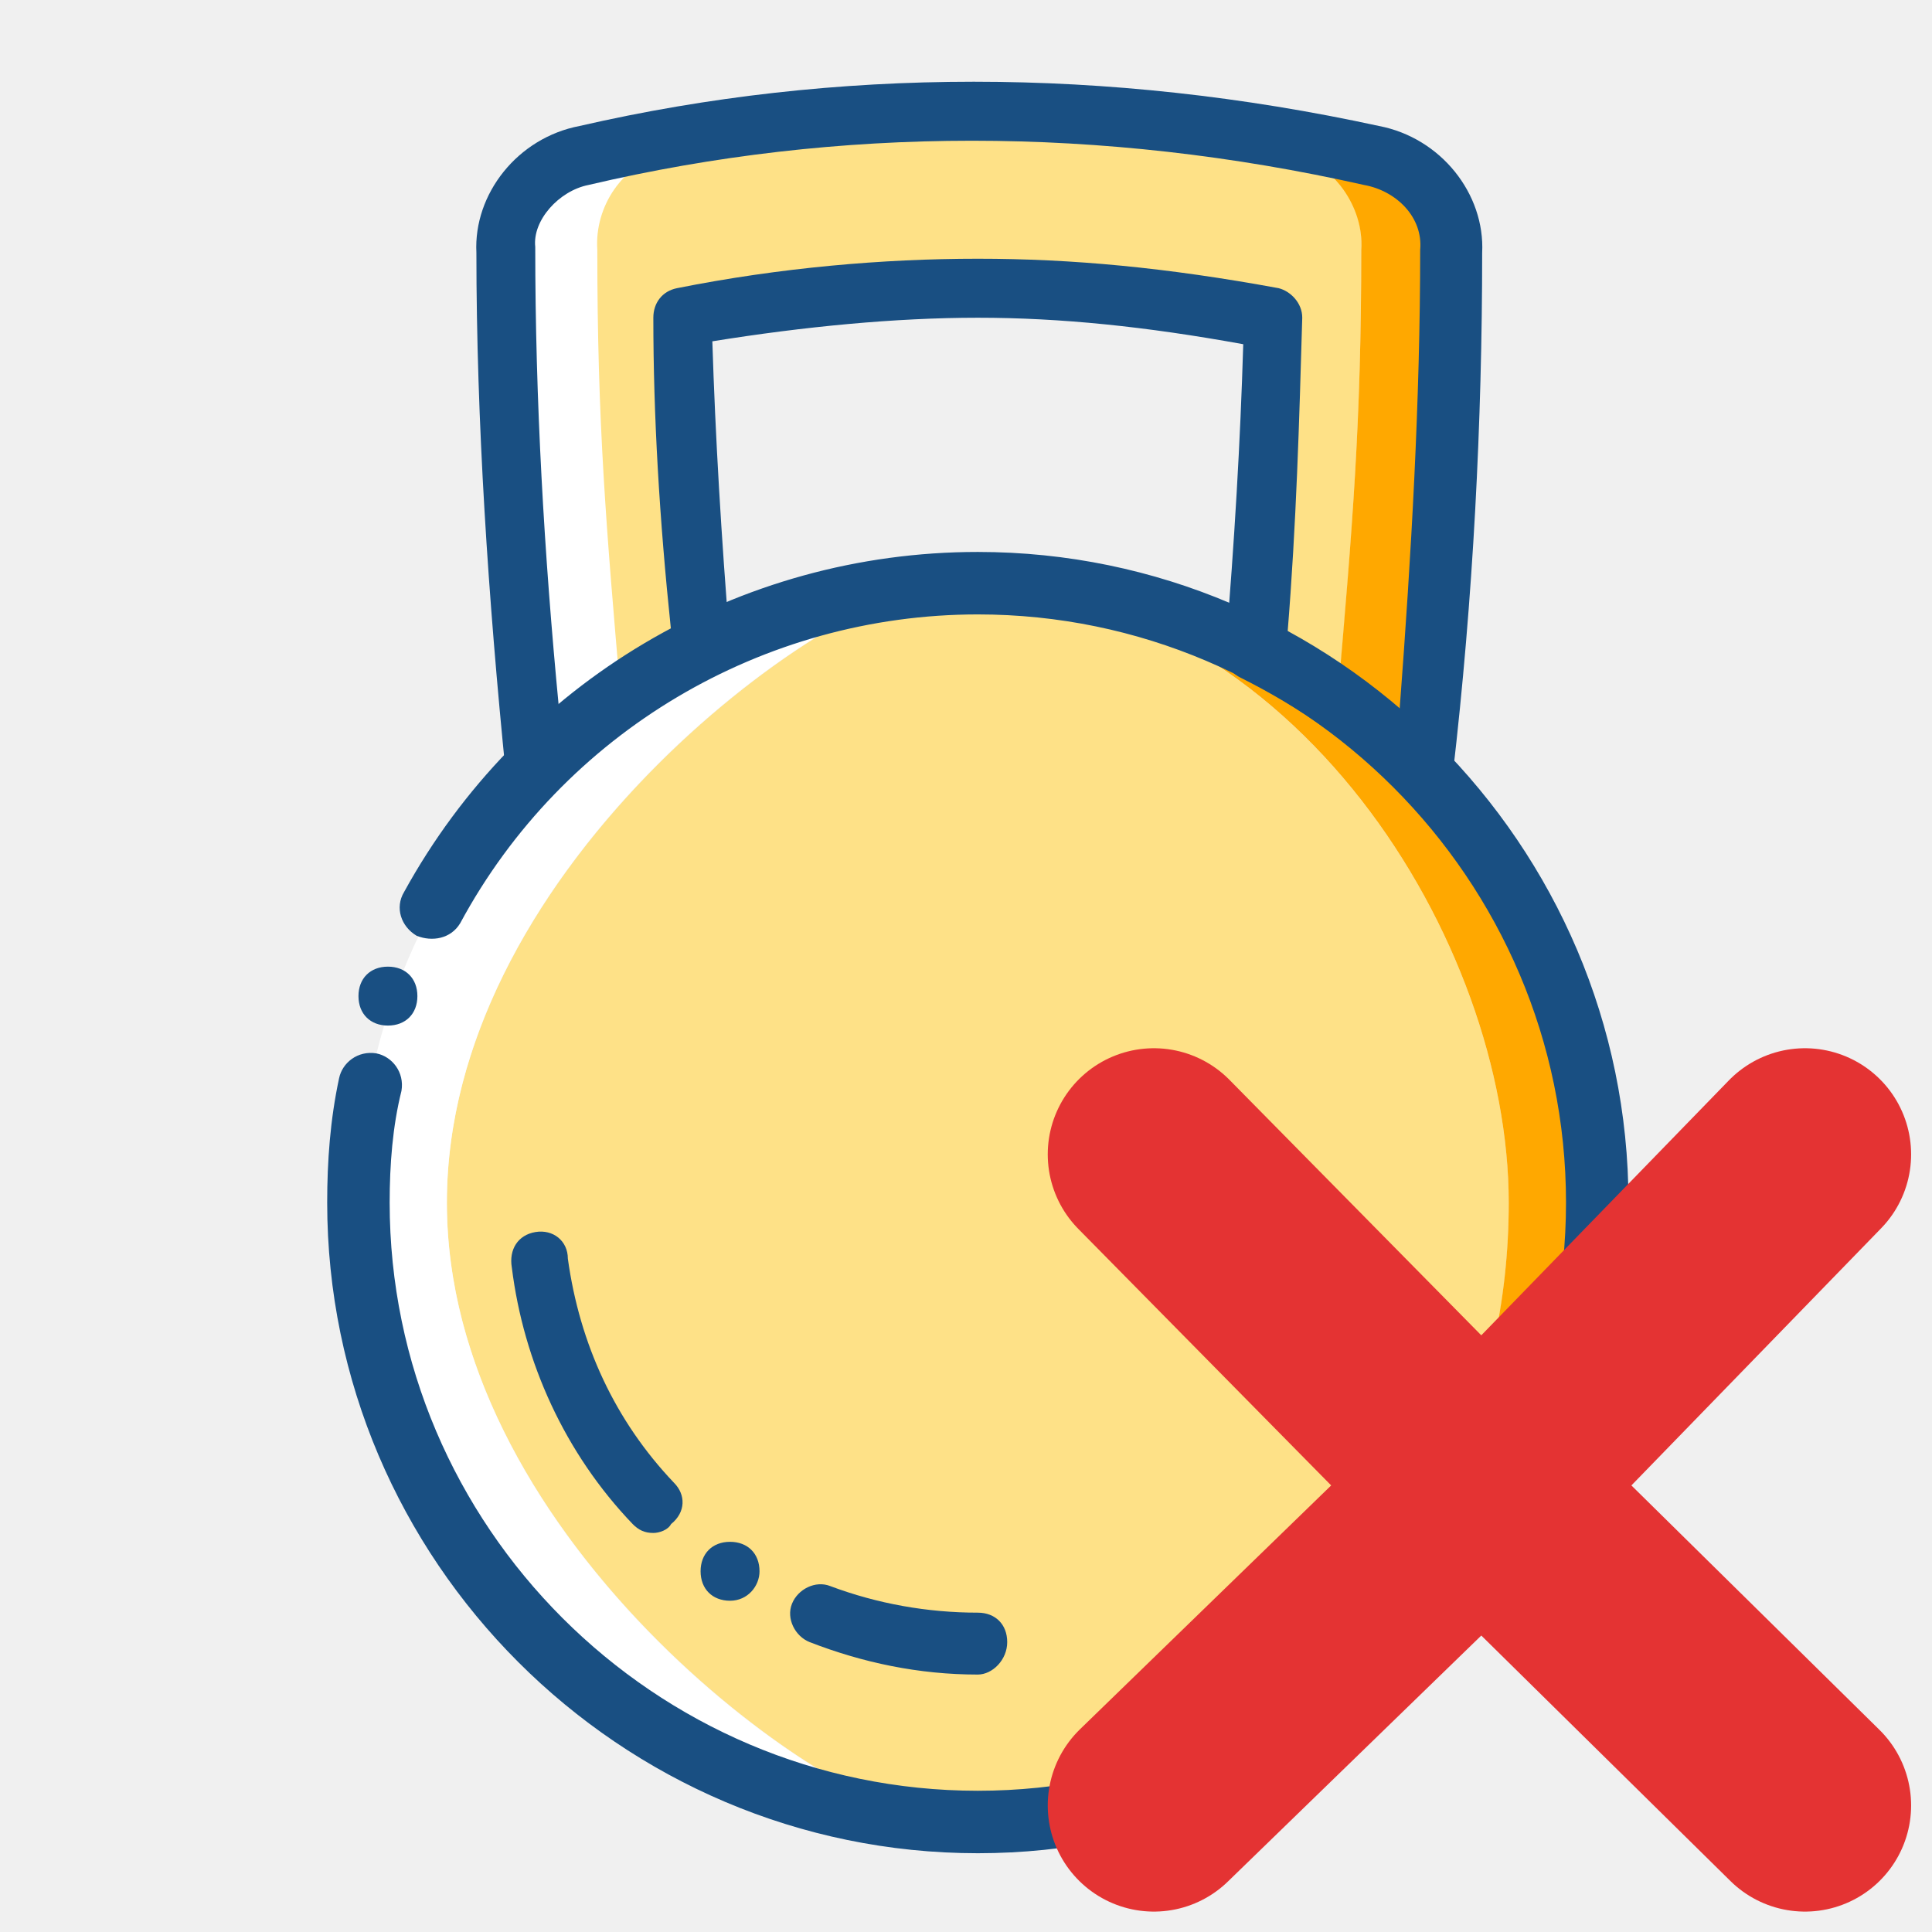
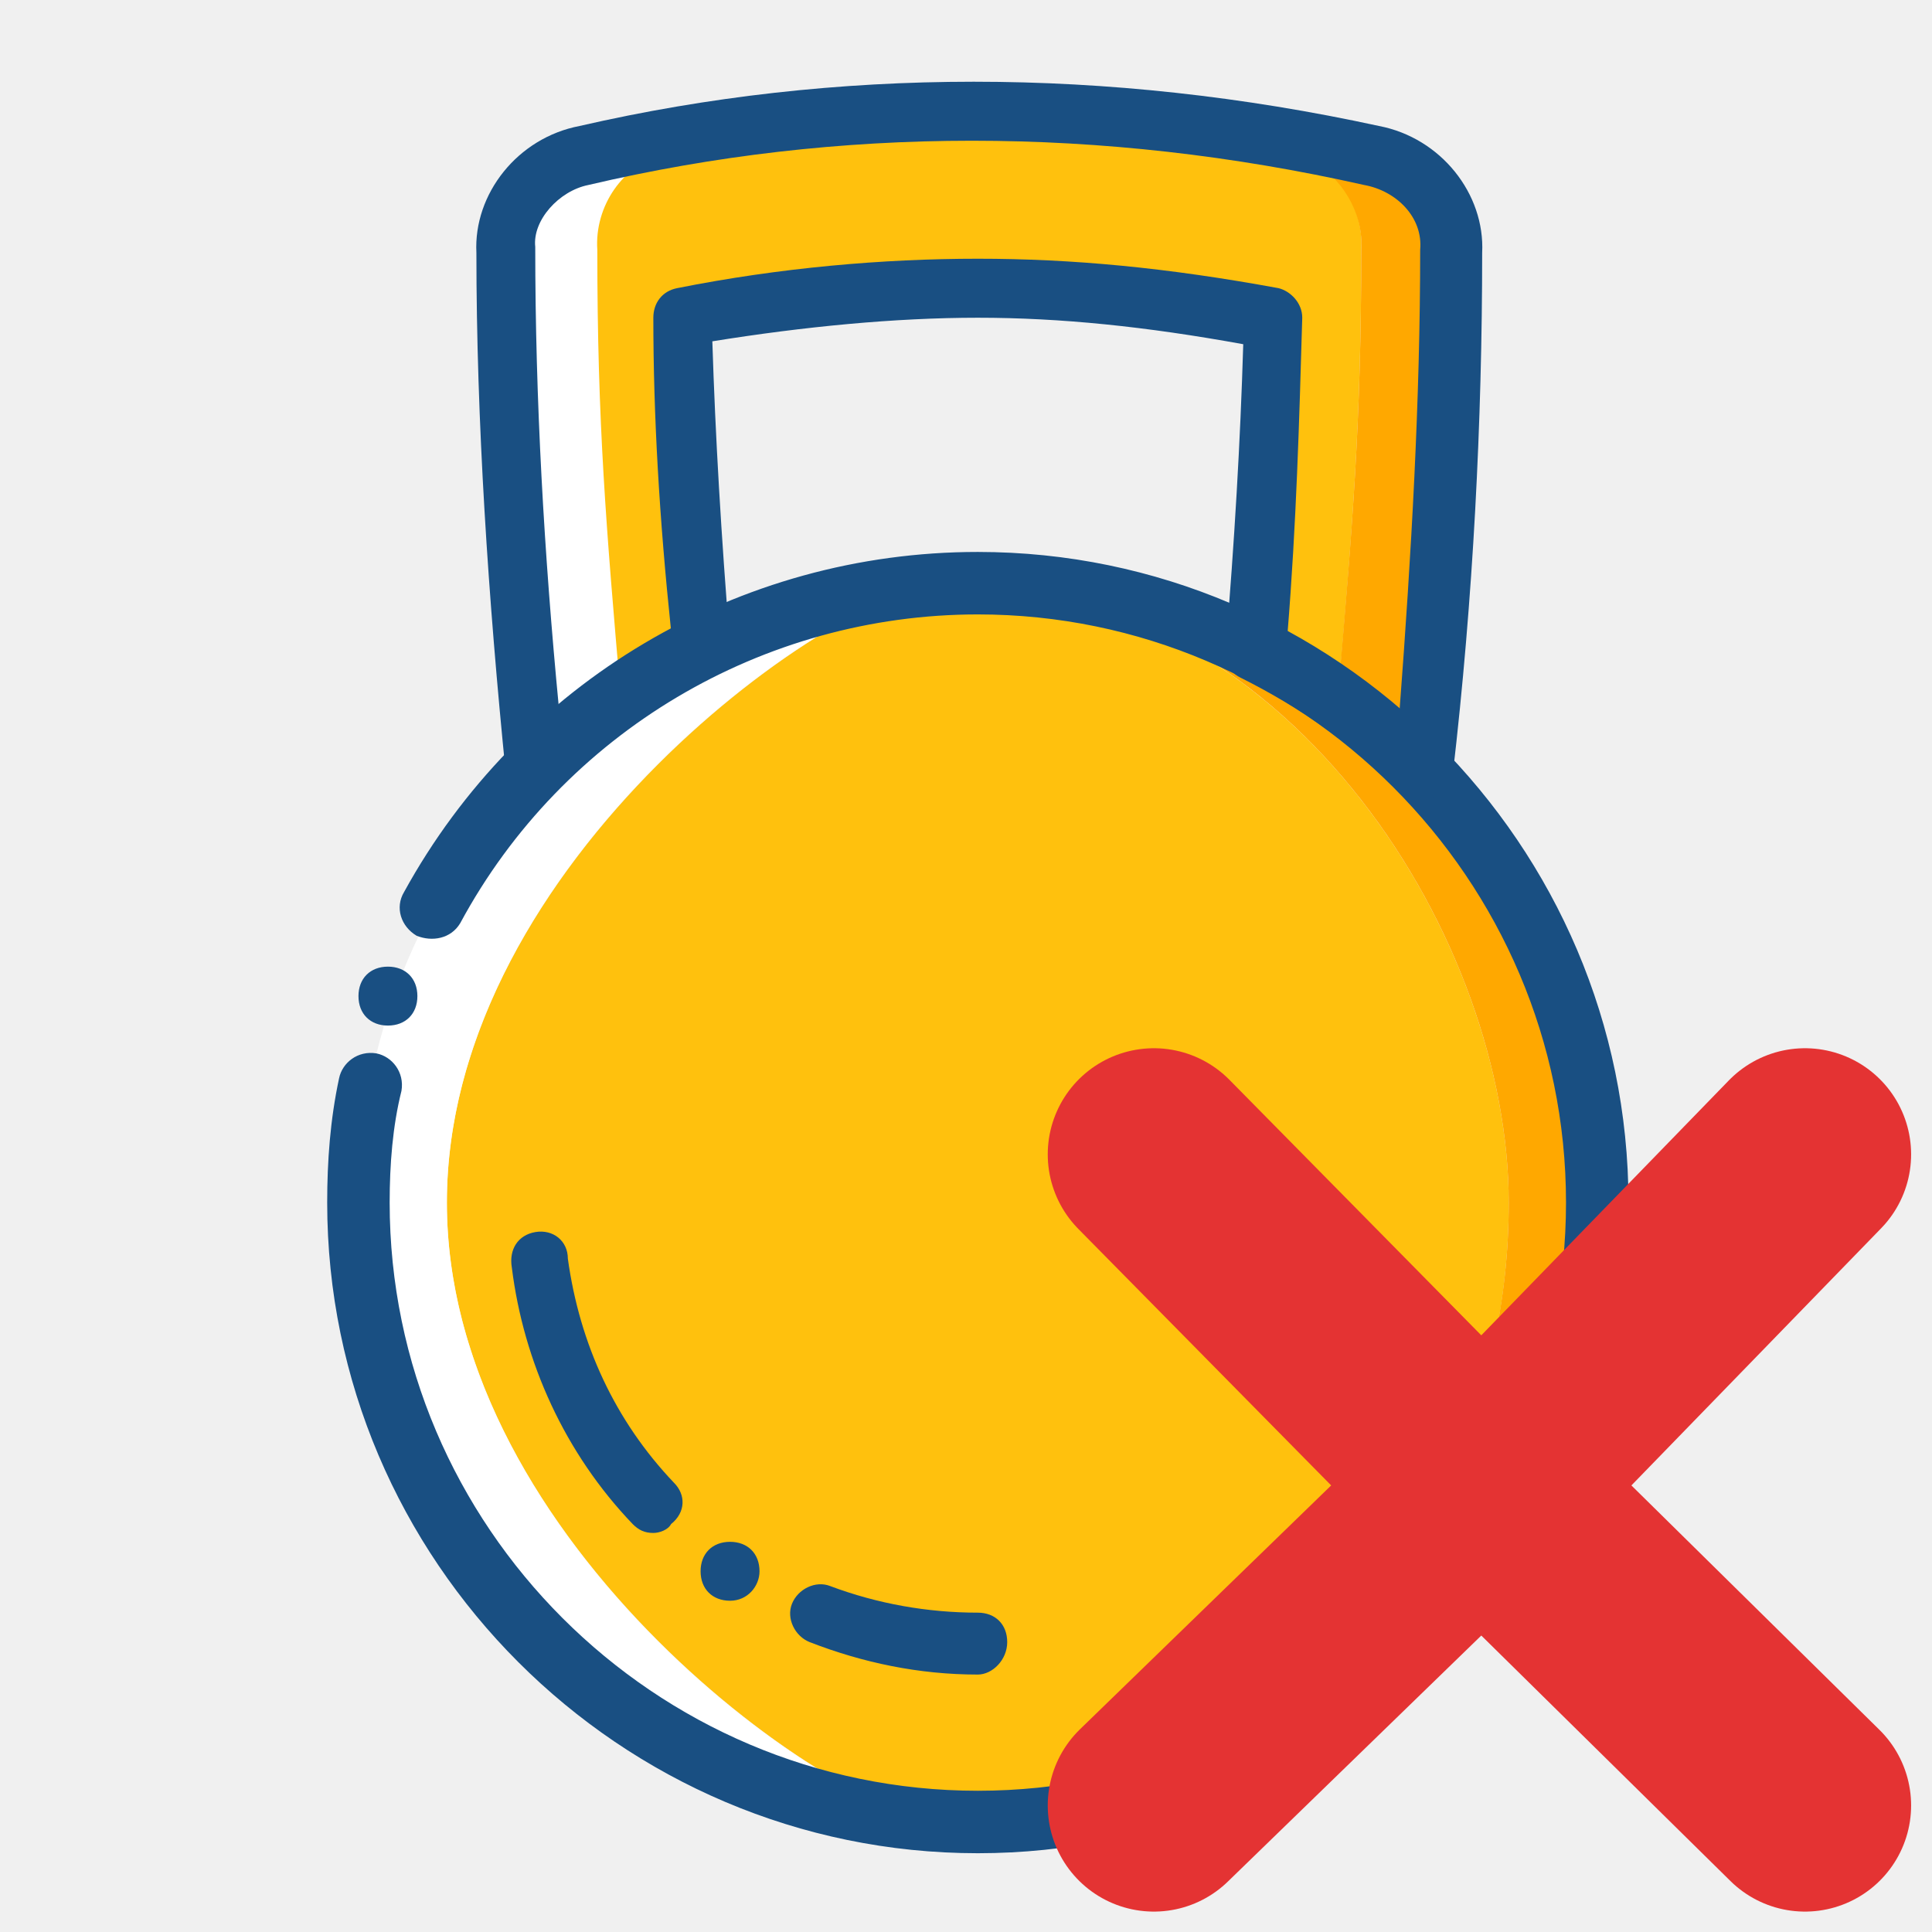
<svg xmlns="http://www.w3.org/2000/svg" version="1.1" id="Layer_1" x="0px" y="0px" viewBox="0 0 24 24" xml:space="preserve" width="24" height="24">
  <defs id="defs18019" />
  <g id="g17962" transform="matrix(0.04293902,0,0,0.04293902,1.520762,1.015218)">
-     <path style="fill:#fee187;fill-opacity:1" d="m 401.067,324.267 c 0,-75.947 -63.147,-179.2 -162.133,-179.2 -30.72,0 -145.067,80.213 -145.067,179.2 0,98.987 114.347,179.2 145.067,179.2 53.759,0 162.133,-57.174 162.133,-179.2" id="path17960" />
+     <path style="fill:#ffc10d;fill-opacity:1" d="m 401.067,324.267 c 0,-75.947 -63.147,-179.2 -162.133,-179.2 -30.72,0 -145.067,80.213 -145.067,179.2 0,98.987 114.347,179.2 145.067,179.2 53.759,0 162.133,-57.174 162.133,-179.2" id="path17960" />
  </g>
  <path style="fill:#ffffff;stroke-width:0.043" d="m 5.551,14.939 c 0,-4.031 4.397,-7.328 5.973,-7.658 -3.957,0.293 -7.072,3.627 -7.072,7.658 0,4.031 3.114,7.365 7.072,7.658 C 9.948,22.267 5.551,18.969 5.551,14.939" id="path17964" />
  <path style="fill:#ffa800;stroke-width:0.043" d="m 12.147,7.244 c -0.037,0 -0.11,0 -0.147,0 4.104,0.147 6.742,4.47 6.742,7.695 0,5.056 -4.397,7.548 -6.742,7.695 0.037,0 0.11,0 0.147,0 4.25,0 7.695,-3.444 7.695,-7.695 0,-4.25 -3.444,-7.695 -7.695,-7.695" id="path17966" />
-   <path style="fill:#fee187;fill-opacity:1;stroke-width:0.043" d="M 8.849,8.05 C 8.739,6.658 8.702,5.302 8.666,3.947 9.619,3.727 11.157,3.58 12.147,3.58 c 0.989,0 2.455,0.147 3.481,0.366 0,1.356 -0.073,2.711 -0.183,4.104 0.55,0.33 0.44,-0.293 1.173,0.66 v 0 C 16.8,6.548 16.91,5.266 16.91,3.104 16.947,2.554 16.58,2.041 16.104,1.931 v 0 c -2.675,-0.733 -5.386,-0.733 -7.951,0 v 0 C 7.713,2.041 7.347,2.554 7.383,3.104 c 0,2.162 0.11,3.444 0.293,5.606 C 8.153,8.087 8.226,8.453 8.849,8.05" id="path17968" />
+   <path style="fill:#ffc10d;fill-opacity:1;stroke-width:0.043" d="M 8.849,8.05 C 8.739,6.658 8.702,5.302 8.666,3.947 9.619,3.727 11.157,3.58 12.147,3.58 c 0.989,0 2.455,0.147 3.481,0.366 0,1.356 -0.073,2.711 -0.183,4.104 0.55,0.33 0.44,-0.293 1.173,0.66 v 0 C 16.8,6.548 16.91,5.266 16.91,3.104 16.947,2.554 16.58,2.041 16.104,1.931 v 0 c -2.675,-0.733 -5.386,-0.733 -7.951,0 v 0 C 7.713,2.041 7.347,2.554 7.383,3.104 c 0,2.162 0.11,3.444 0.293,5.606 C 8.153,8.087 8.226,8.453 8.849,8.05" id="path17968" />
  <path style="fill:#ffffff;stroke-width:0.043" d="M 7.42,3.104 C 7.383,2.554 7.75,2.041 8.226,1.931 v 0 C 9.509,1.565 10.828,1.382 12.147,1.382 c -1.649,0 -3.261,0.183 -4.837,0.55 v 0 C 6.76,2.041 6.284,2.554 6.321,3.104 c 0,2.162 0.11,4.324 0.366,6.449 C 7.017,9.223 7.347,8.93 7.713,8.673 7.53,6.548 7.42,5.266 7.42,3.104" id="path17970" />
  <path style="fill:#ffa800;stroke-width:0.043" d="m 17.02,1.931 v 0 c -1.612,-0.366 -3.261,-0.55 -4.873,-0.55 1.319,0 2.638,0.183 3.957,0.55 v 0 c 0.44,0.11 0.843,0.623 0.806,1.173 0,2.162 -0.11,3.444 -0.293,5.569 0.366,0.256 0.733,0.55 1.026,0.879 v 0 C 17.863,7.391 18.009,5.229 18.009,3.067 18.046,2.554 17.57,2.041 17.02,1.931" id="path17972" />
  <path d="m 12.147,23 c -4.434,0 -8.061,-3.627 -8.061,-8.061 0,-0.513 0.037,-1.026 0.147,-1.539 0.037,-0.183 0.22,-0.33 0.44,-0.293 0.183,0.037 0.33,0.22 0.293,0.44 -0.11,0.44 -0.147,0.916 -0.147,1.392 0,4.031 3.298,7.328 7.328,7.328 4.031,0 7.328,-3.298 7.328,-7.328 0,-4.031 -3.298,-7.328 -7.328,-7.328 -2.675,0 -5.166,1.466 -6.449,3.847 -0.11,0.183 -0.33,0.22 -0.513,0.147 C 5.002,11.495 4.928,11.275 5.038,11.092 6.467,8.49 9.179,6.878 12.147,6.878 c 4.434,0 8.061,3.627 8.061,8.061 0,4.434 -3.627,8.061 -8.061,8.061 z" id="path17974" style="fill:#194f82;fill-opacity:1;stroke:#194f82;stroke-width:0.043;stroke-opacity:1" />
  <path d="m 5.185,12.374 c 0,-0.22 -0.147,-0.366 -0.366,-0.366 -0.22,0 -0.366,0.147 -0.366,0.366 0,0.22 0.147,0.366 0.366,0.366 0.22,0 0.366,-0.147 0.366,-0.366" id="path17976" style="fill:#194f82;fill-opacity:1;stroke-width:0.043" />
  <path d="m 8.116,19.043 c -0.11,0 -0.183,-0.037 -0.256,-0.11 -0.843,-0.879 -1.356,-2.015 -1.502,-3.188 -0.037,-0.22 0.073,-0.403 0.293,-0.44 0.22,-0.037 0.403,0.11 0.403,0.33 0.147,1.063 0.586,2.015 1.319,2.785 0.147,0.147 0.147,0.366 -0.037,0.513 -0.037,0.073 -0.147,0.11 -0.22,0.11 z" id="path17978" style="fill:#194f82;fill-opacity:1;stroke-width:0.043" />
  <path d="m 12.147,20.802 c -0.733,0 -1.429,-0.147 -2.089,-0.403 -0.183,-0.073 -0.293,-0.293 -0.22,-0.476 0.073,-0.183 0.293,-0.293 0.476,-0.22 0.586,0.22 1.209,0.33 1.832,0.33 0.22,0 0.366,0.147 0.366,0.366 0,0.22 -0.183,0.403 -0.366,0.403 z" id="path17980" style="fill:#194f82;fill-opacity:1;stroke-width:0.043" />
  <path d="m 9.435,19.519 c 0,-0.22 -0.147,-0.366 -0.366,-0.366 -0.22,0 -0.366,0.147 -0.366,0.366 0,0.22 0.147,0.366 0.366,0.366 0.22,4.3e-5 0.366,-0.183 0.366,-0.366" id="path17982" style="fill:#194f82;fill-opacity:1;stroke-width:0.043" />
  <path d="m 17.643,9.956 c -0.11,0 -0.183,-0.037 -0.256,-0.11 C 16.837,9.26 16.141,8.783 15.408,8.417 15.261,8.343 15.188,8.197 15.225,8.05 15.335,6.731 15.408,5.485 15.444,4.276 14.235,4.056 13.173,3.947 12.147,3.947 c -1.026,0 -2.162,0.11 -3.298,0.293 0.037,1.173 0.11,2.418 0.22,3.774 0,0.147 -0.073,0.293 -0.183,0.366 -0.733,0.366 -1.392,0.843 -1.979,1.429 -0.11,0.11 -0.256,0.147 -0.366,0.073 -0.147,0 -0.256,-0.147 -0.256,-0.256 C 6.064,7.427 5.918,5.229 5.918,3.14 5.881,2.408 6.431,1.711 7.2,1.565 c 3.188,-0.733 6.559,-0.733 9.93,0 0.769,0.147 1.319,0.843 1.282,1.576 0,2.089 -0.11,4.287 -0.366,6.486 0,0.147 -0.11,0.256 -0.256,0.293 -0.037,-4.35e-5 -0.11,0.037 -0.147,0.037 z M 15.994,7.867 c 0.513,0.256 0.953,0.586 1.392,0.953 0.147,-1.942 0.256,-3.847 0.256,-5.716 0.037,-0.403 -0.293,-0.733 -0.696,-0.806 -3.261,-0.733 -6.522,-0.733 -9.637,0 -0.366,0.073 -0.696,0.44 -0.66,0.769 0,1.905 0.11,3.811 0.293,5.716 C 7.383,8.417 7.823,8.124 8.336,7.831 8.19,6.438 8.116,5.156 8.116,3.947 8.116,3.763 8.226,3.617 8.409,3.58 9.692,3.324 10.974,3.214 12.147,3.214 c 1.173,0 2.345,0.11 3.737,0.366 0.147,0.037 0.293,0.183 0.293,0.366 -0.037,1.282 -0.073,2.565 -0.183,3.921 z" id="path17984" style="fill:#194f82;fill-opacity:1;stroke-width:0.043" />
  <path style="fill:#e43333;fill-opacity:1;stroke:#e43333;stroke-width:2.637;stroke-linecap:butt;stroke-linejoin:round;stroke-miterlimit:4;stroke-dasharray:none;stroke-opacity:1" d="m 18.408,18.473 -4.074,3.955 4.074,-3.955 -4.074,-4.133 4.074,4.133 4.014,-4.133 -4.014,4.133 4.014,3.955 -4.014,-3.955" />
</svg>
